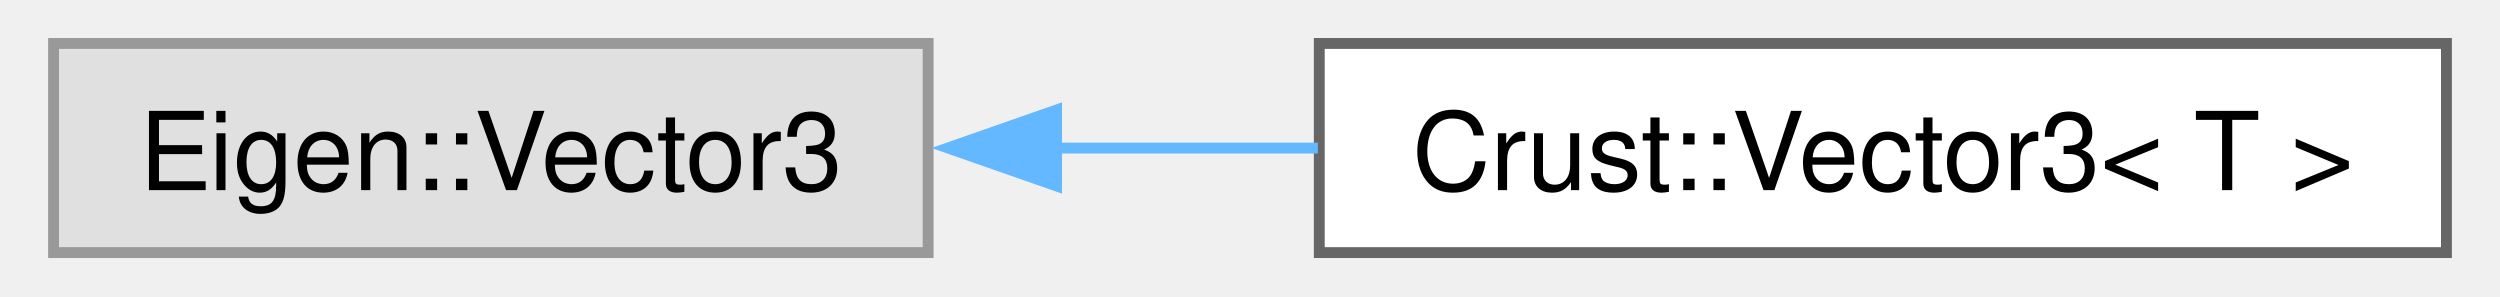
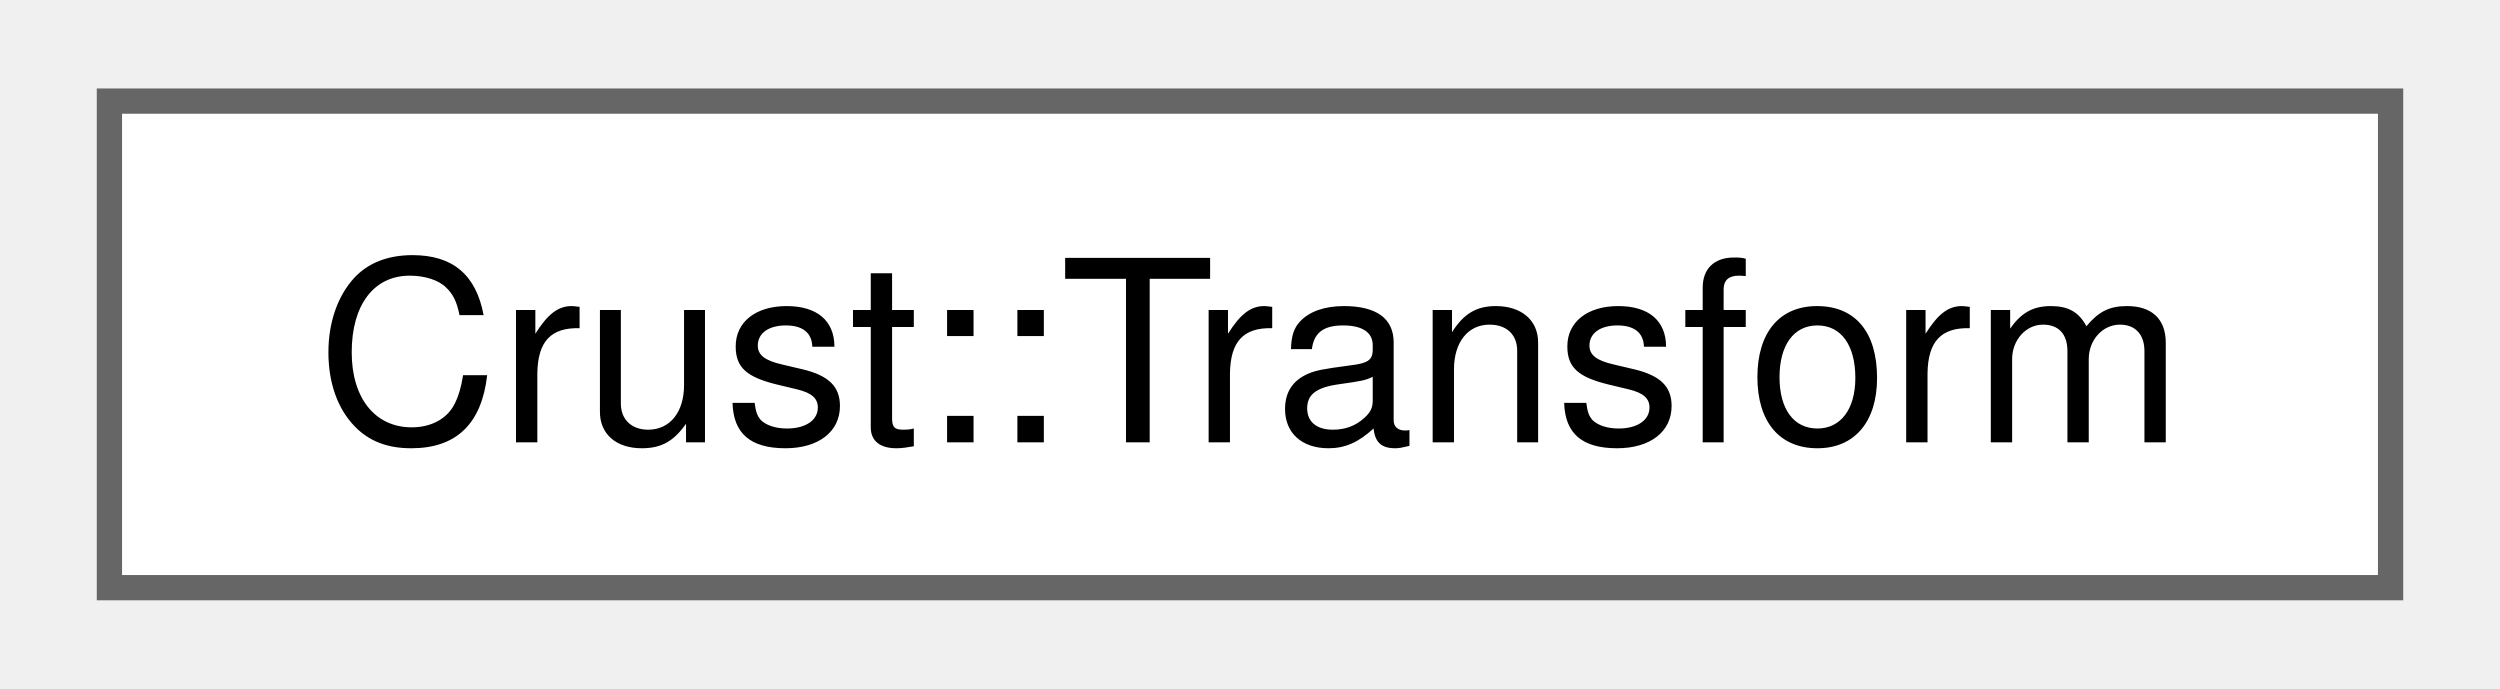
- <svg xmlns="http://www.w3.org/2000/svg" xmlns:xlink="http://www.w3.org/1999/xlink" width="228pt" height="27pt" viewBox="0.00 0.00 228.25 27.25">
+ <svg xmlns="http://www.w3.org/2000/svg" xmlns:xlink="http://www.w3.org/1999/xlink" width="98pt" height="27pt" viewBox="0.00 0.00 98.25 27.25">
  <g id="graph0" class="graph" transform="scale(1 1) rotate(0) translate(4 23.25)">
    <g id="node1" class="node">
      <g id="a_node1">
-         <a xlink:title=" ">
-           <polygon fill="#e0e0e0" stroke="#999999" points="80.5,-19.25 0,-19.25 0,0 80.5,0 80.5,-19.25" />
-           <text text-anchor="middle" x="40.25" y="-5.75" font-family="Helvetica,sans-Serif" font-size="10.00">Eigen::Vector3</text>
+         <a xlink:href="class_crust_1_1_transform.html" target="_top" xlink:title="The transform of an object. Handles position, rotation and scale.">
+           <polygon fill="white" stroke="#666666" points="90.25,-19.25 0,-19.25 0,0 90.25,0 90.25,-19.25" />
+           <text text-anchor="middle" x="45.12" y="-5.75" font-family="Helvetica,sans-Serif" font-size="10.00">Crust::Transform</text>
        </a>
      </g>
    </g>
-     <g id="node2" class="node">
-       <g id="a_node2">
-         <a xlink:href="class_crust_1_1_vector3.html" target="_top" xlink:title="A 3D vector.">
-           <polygon fill="white" stroke="#666666" points="220.25,-19.25 116.5,-19.25 116.5,0 220.25,0 220.25,-19.25" />
-           <text text-anchor="middle" x="168.38" y="-5.75" font-family="Helvetica,sans-Serif" font-size="10.00">Crust::Vector3&lt; T &gt;</text>
-         </a>
-       </g>
-     </g>
-     <g id="edge1" class="edge">
-       <path fill="none" stroke="#63b8ff" d="M92.22,-9.62C100.18,-9.62 108.41,-9.62 116.37,-9.62" />
-       <polygon fill="#63b8ff" stroke="#63b8ff" points="92.32,-6.13 82.32,-9.63 92.32,-13.13 92.32,-6.13" />
-     </g>
  </g>
</svg>
